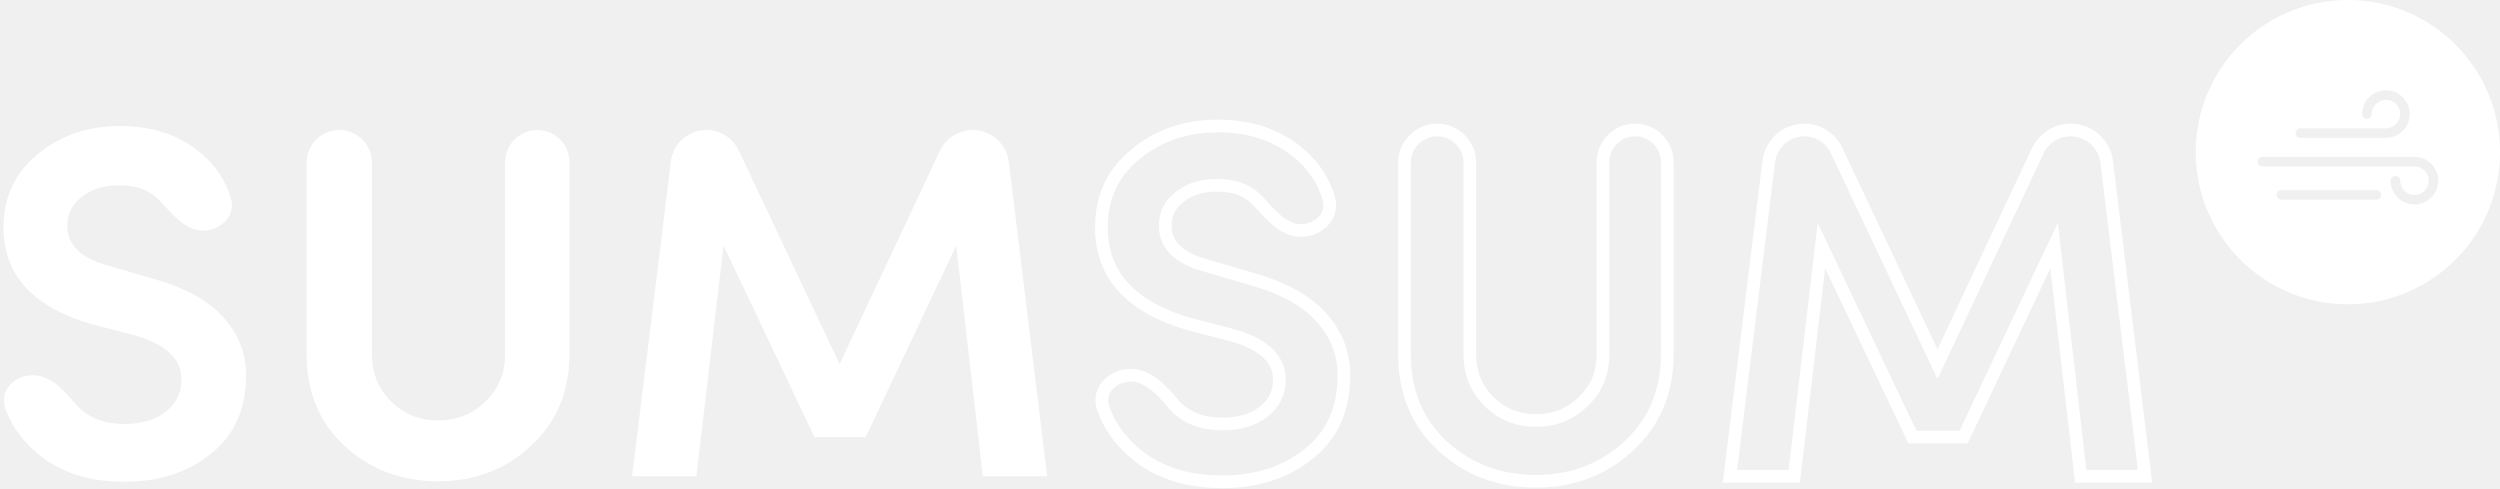
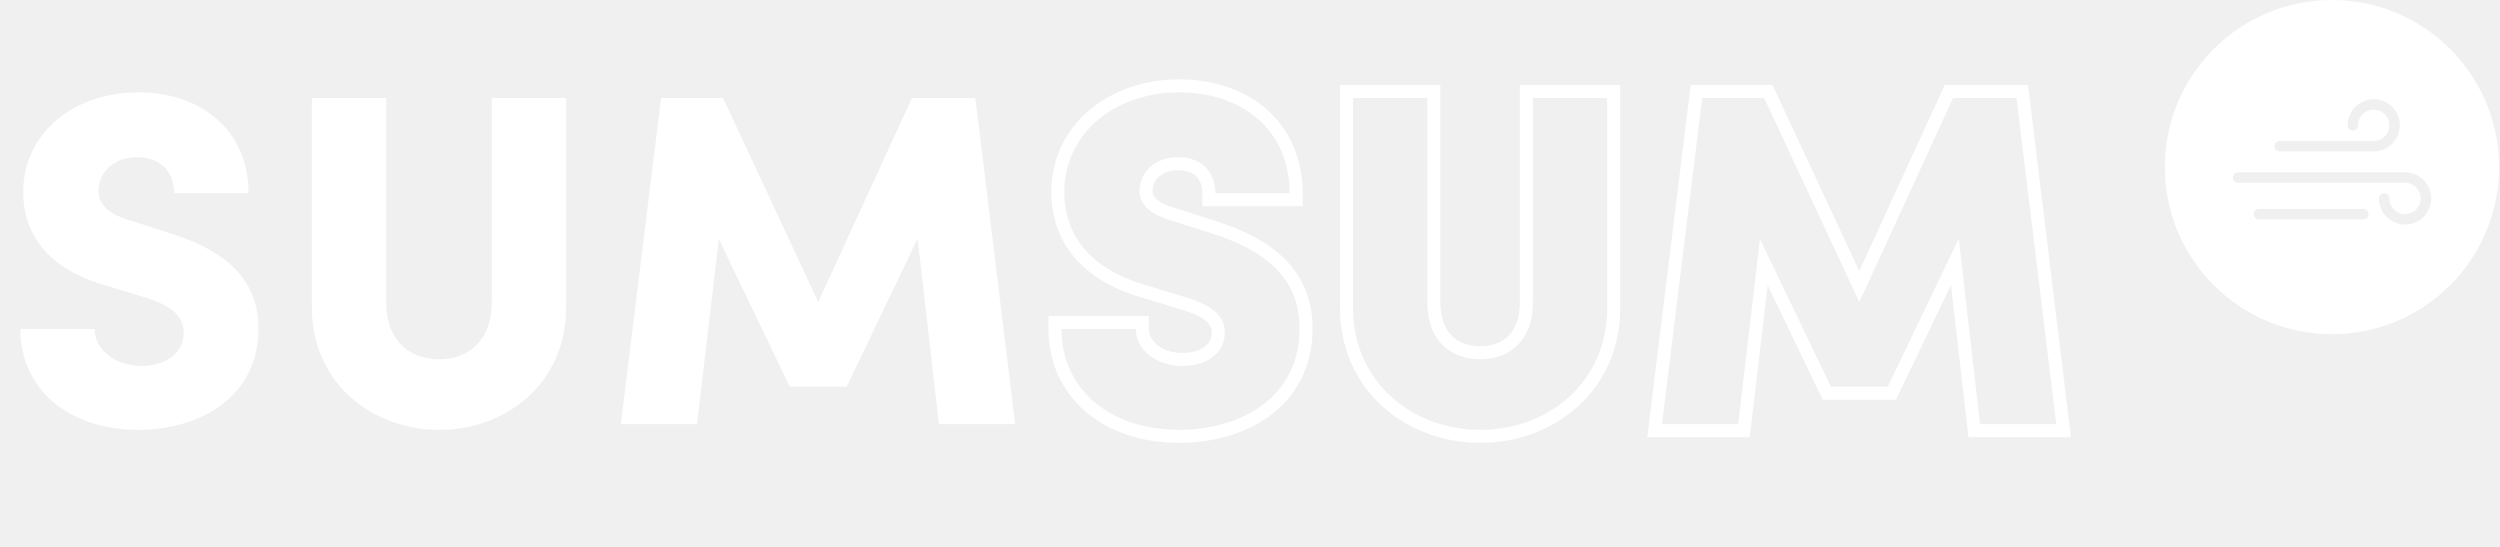
- <svg xmlns="http://www.w3.org/2000/svg" width="384" height="75" viewBox="0 0 384 75" fill="none">
-   <path d="M0.788 62.612C-0.106 59.965 2.266 57.636 5.06 57.636V57.636C7.759 57.636 9.854 59.983 11.598 62.044C11.868 62.364 12.17 62.67 12.504 62.962C14.202 64.403 16.389 65.124 19.065 65.124C21.638 65.124 23.722 64.532 25.317 63.348C26.913 62.165 27.762 60.621 27.865 58.717C27.968 56.968 27.401 55.501 26.166 54.317C24.983 53.134 23.105 52.182 20.532 51.461L13.971 49.763C5.017 47.139 0.54 42.199 0.54 34.943C0.54 30.312 2.264 26.581 5.712 23.751C9.211 20.818 13.456 19.352 18.448 19.352C23.542 19.352 27.762 20.818 31.106 23.751C33.249 25.597 34.706 27.855 35.476 30.525C36.232 33.147 33.912 35.407 31.184 35.407V35.407C28.455 35.407 26.458 32.871 24.595 30.879C24.435 30.709 24.265 30.546 24.082 30.389C22.693 29.103 20.763 28.46 18.293 28.46C15.978 28.46 14.074 29.051 12.582 30.235C11.089 31.367 10.343 32.859 10.343 34.712C10.343 37.645 12.453 39.678 16.672 40.81L23.233 42.739C28.534 44.18 32.341 46.316 34.657 49.146C37.024 51.925 38.053 55.192 37.745 58.949C37.487 63.631 35.583 67.311 32.033 69.986C28.534 72.662 24.211 74 19.065 74C13.405 74 8.825 72.431 5.326 69.292C3.141 67.328 1.628 65.102 0.788 62.612Z" fill="white" />
-   <path d="M77.585 54.395V24.909C77.585 22.181 79.796 19.969 82.525 19.969V19.969C85.253 19.969 87.465 22.181 87.465 24.909V54.395C87.465 60.158 85.483 64.866 81.521 68.52C77.61 72.122 72.876 73.923 67.319 73.923C61.658 73.923 56.873 72.122 52.962 68.52C49.051 64.918 47.096 60.209 47.096 54.395V24.986C47.096 22.215 49.342 19.969 52.113 19.969V19.969C54.884 19.969 57.13 22.215 57.13 24.986V54.395C57.13 57.328 58.133 59.772 60.14 61.727C62.096 63.631 64.489 64.583 67.319 64.583C70.149 64.583 72.542 63.631 74.497 61.727C76.555 59.823 77.585 57.379 77.585 54.395Z" fill="white" />
-   <path d="M108.504 19.969C110.629 19.969 112.563 21.195 113.47 23.116L128.965 55.938L144.361 23.178C145.282 21.22 147.251 19.969 149.415 19.969V19.969C152.238 19.969 154.617 22.076 154.958 24.878L160.844 73.151H150.964L146.873 37.722L132.979 67.13H125.106L111.135 37.722L106.967 73.151H97.087L103.053 24.788C103.393 22.036 105.731 19.969 108.504 19.969V19.969Z" fill="white" />
-   <path d="M169.421 62.612C168.527 59.965 170.898 57.636 173.693 57.636V57.636C176.392 57.636 178.487 59.983 180.23 62.044C180.501 62.364 180.803 62.67 181.137 62.962C182.835 64.403 185.022 65.124 187.698 65.124C190.271 65.124 192.355 64.532 193.95 63.348C195.545 62.165 196.394 60.621 196.497 58.717C196.6 56.968 196.034 55.501 194.799 54.317C193.616 53.134 191.738 52.182 189.165 51.461L182.604 49.763C173.65 47.139 169.173 42.199 169.173 34.943C169.173 30.312 170.897 26.581 174.345 23.751C177.844 20.818 182.089 19.352 187.081 19.352C192.175 19.352 196.394 20.818 199.739 23.751C201.882 25.597 203.338 27.855 204.109 30.525C204.865 33.147 202.545 35.407 199.816 35.407V35.407C197.088 35.407 195.091 32.871 193.227 30.879C193.068 30.709 192.897 30.546 192.715 30.389C191.326 29.103 189.396 28.46 186.926 28.46C184.611 28.46 182.707 29.051 181.214 30.235C179.722 31.367 178.976 32.859 178.976 34.712C178.976 37.645 181.086 39.678 185.305 40.81L191.866 42.739C197.166 44.18 200.974 46.316 203.29 49.146C205.657 51.925 206.686 55.192 206.377 58.949C206.12 63.631 204.216 67.311 200.665 69.986C197.166 72.662 192.844 74 187.698 74C182.038 74 177.458 72.431 173.959 69.292C171.774 67.328 170.261 65.102 169.421 62.612Z" stroke="white" stroke-width="1.947" />
-   <path d="M246.217 54.395V24.909C246.217 22.181 248.429 19.969 251.157 19.969V19.969C253.886 19.969 256.097 22.181 256.097 24.909V54.395C256.097 60.158 254.116 64.866 250.154 68.52C246.243 72.122 241.509 73.923 235.952 73.923C230.291 73.923 225.506 72.122 221.595 68.52C217.684 64.918 215.728 60.209 215.728 54.395V24.986C215.728 22.215 217.975 19.969 220.746 19.969V19.969C223.517 19.969 225.763 22.215 225.763 24.986V54.395C225.763 57.328 226.766 59.772 228.773 61.727C230.729 63.631 233.121 64.583 235.952 64.583C238.782 64.583 241.175 63.631 243.13 61.727C245.188 59.823 246.217 57.379 246.217 54.395Z" stroke="white" stroke-width="1.947" />
-   <path d="M277.137 19.969C279.261 19.969 281.196 21.195 282.103 23.116L297.598 55.938L312.994 23.178C313.914 21.22 315.884 19.969 318.048 19.969V19.969C320.871 19.969 323.25 22.076 323.591 24.878L329.476 73.151H319.596L315.506 37.722L301.612 67.13H293.739L279.768 37.722L275.6 73.151H265.72L271.686 24.788C272.026 22.036 274.364 19.969 277.137 19.969V19.969Z" stroke="white" stroke-width="1.947" />
-   <path fill-rule="evenodd" clip-rule="evenodd" d="M360.635 46.737C373.541 46.737 384.003 36.274 384.003 23.368C384.003 10.462 373.541 0 360.635 0C347.729 0 337.267 10.462 337.267 23.368C337.267 36.274 347.729 46.737 360.635 46.737ZM364.288 17.526C364.288 16.316 365.269 15.335 366.479 15.335C367.689 15.335 368.67 16.316 368.67 17.526C368.67 18.736 367.689 19.717 366.479 19.717H353.334C352.931 19.717 352.604 20.044 352.604 20.447C352.604 20.851 352.931 21.177 353.334 21.177H366.479C368.495 21.177 370.13 19.543 370.13 17.526C370.13 15.509 368.495 13.875 366.479 13.875C364.462 13.875 362.828 15.509 362.828 17.526C362.828 17.929 363.155 18.256 363.558 18.256C363.961 18.256 364.288 17.929 364.288 17.526ZM370.861 29.941C369.651 29.941 368.67 28.96 368.67 27.75C368.67 27.346 368.343 27.02 367.939 27.02C367.536 27.02 367.209 27.346 367.209 27.75C367.209 29.766 368.844 31.401 370.861 31.401C372.877 31.401 374.512 29.766 374.512 27.75C374.512 25.733 372.877 24.099 370.861 24.099H347.492C347.089 24.099 346.762 24.425 346.762 24.829C346.762 25.232 347.089 25.559 347.492 25.559H370.861C372.07 25.559 373.051 26.54 373.051 27.75C373.051 28.96 372.07 29.941 370.861 29.941ZM350.413 29.21C350.01 29.21 349.683 29.537 349.683 29.941C349.683 30.344 350.01 30.671 350.413 30.671H365.018C365.422 30.671 365.749 30.344 365.749 29.941C365.749 29.537 365.422 29.21 365.018 29.21H350.413Z" fill="white" />
+ <svg xmlns="http://www.w3.org/2000/svg" width="389" height="85" viewBox="0 0 389 85" fill="none">
+   <path d="M21.507 66.884C10.68 66.884 3.167 60.55 3.167 51.196H14.731C14.731 54.436 17.971 56.941 21.949 56.941C25.705 56.941 28.578 55.026 28.578 51.711C28.578 49.723 27.473 47.881 22.98 46.408L16.94 44.567C5.745 41.547 3.609 34.697 3.609 29.91C3.609 20.777 11.416 14.369 21.507 14.369C31.229 14.369 38.668 20.188 38.668 30.057H27.105C27.105 27.037 25.263 24.459 21.286 24.459C17.677 24.459 15.32 26.89 15.32 29.689C15.32 30.72 15.614 33.003 20.328 34.329L25.631 36.023C32.849 38.233 40.215 41.915 40.215 51.122C40.215 62.023 30.787 66.884 21.507 66.884ZM68.344 66.884C57.885 66.884 48.531 59.592 48.531 47.881V15.253H60.095V46.997C60.095 53.405 64.146 55.91 68.344 55.91C72.469 55.91 76.52 53.405 76.52 46.997V15.253H88.083V47.881C88.083 59.592 78.803 66.884 68.344 66.884ZM151.769 15.253L157.956 66H146.097L142.783 37.128L131.735 60.181H122.897L111.849 37.202L108.46 66H96.602L102.863 15.253H112.511L127.316 46.997L141.899 15.253H151.769Z" fill="white" />
+   <mask id="path-2-outside-1_207_1396" maskUnits="userSpaceOnUse" x="163" y="12" width="160" height="57" fill="black">
+     <rect fill="white" x="163" y="12" width="160" height="57" />
+     <path d="M183.507 66.884C172.68 66.884 165.167 60.55 165.167 51.196H176.731C176.731 54.436 179.971 56.941 183.949 56.941C187.705 56.941 190.578 55.026 190.578 51.711C190.578 49.723 189.473 47.881 184.98 46.408L178.94 44.567C167.745 41.547 165.609 34.697 165.609 29.91C165.609 20.777 173.416 14.369 183.507 14.369C193.229 14.369 200.668 20.188 200.668 30.057H189.104C189.104 27.037 187.263 24.459 183.286 24.459C179.677 24.459 177.32 26.89 177.32 29.689C177.32 30.72 177.615 33.003 182.328 34.329L187.631 36.023C194.849 38.233 202.215 41.915 202.215 51.122C202.215 62.023 192.787 66.884 183.507 66.884ZM230.344 66.884C219.885 66.884 210.531 59.592 210.531 47.881V15.253H222.095V46.997C222.095 53.405 226.146 55.91 230.344 55.91C234.469 55.91 238.52 53.405 238.52 46.997V15.253H250.083V47.881C250.083 59.592 240.803 66.884 230.344 66.884ZM313.769 15.253L319.956 66H308.097L304.783 37.128L293.735 60.181H284.897L273.849 37.202L270.46 66H258.602L264.863 15.253H274.511L289.316 46.997L303.899 15.253H313.769Z" />
+   </mask>
+   <path d="M165.167 51.196V49.172H163.143V51.196H165.167ZM176.731 51.196H178.755V49.172H176.731V51.196ZM184.98 46.408L185.61 44.485L185.59 44.478L185.57 44.472L184.98 46.408ZM178.94 44.567L179.531 42.631L179.499 42.621L179.467 42.613L178.94 44.567ZM200.668 30.057V32.081H202.692V30.057H200.668ZM189.104 30.057H187.08V32.081H189.104V30.057ZM182.328 34.329L182.944 32.401L182.91 32.39L182.876 32.38L182.328 34.329ZM187.631 36.023L187.015 37.951L187.027 37.955L187.039 37.959L187.631 36.023ZM183.507 64.86C178.478 64.86 174.388 63.391 171.589 61.007C168.817 58.645 167.191 55.29 167.191 51.196H163.143C163.143 56.455 165.273 60.944 168.964 64.088C172.629 67.21 177.708 68.908 183.507 68.908V64.86ZM165.167 53.22H176.731V49.172H165.167V53.22ZM174.707 51.196C174.707 55.976 179.328 58.965 183.949 58.965V54.917C180.615 54.917 178.755 52.897 178.755 51.196H174.707ZM183.949 58.965C186.145 58.965 188.264 58.408 189.888 57.187C191.567 55.924 192.602 54.026 192.602 51.711H188.553C188.553 52.711 188.152 53.428 187.455 53.951C186.704 54.516 185.509 54.917 183.949 54.917V58.965ZM192.602 51.711C192.602 50.281 192.18 48.803 190.94 47.481C189.772 46.237 188.01 45.272 185.61 44.485L184.349 48.331C186.443 49.018 187.479 49.709 187.987 50.251C188.423 50.715 188.553 51.153 188.553 51.711H192.602ZM185.57 44.472L179.531 42.631L178.35 46.503L184.39 48.344L185.57 44.472ZM179.467 42.613C174.222 41.198 171.327 38.955 169.72 36.719C168.1 34.468 167.633 32.01 167.633 29.91H163.585C163.585 32.597 164.186 35.958 166.433 39.083C168.692 42.224 172.463 44.916 178.413 46.521L179.467 42.613ZM167.633 29.91C167.633 22.183 174.222 16.393 183.507 16.393V12.345C172.61 12.345 163.585 19.371 163.585 29.91H167.633ZM183.507 16.393C187.976 16.393 191.762 17.729 194.401 20.036C197.009 22.316 198.644 25.669 198.644 30.057H202.692C202.692 24.575 200.607 20.084 197.065 16.988C193.554 13.918 188.76 12.345 183.507 12.345V16.393ZM200.668 28.033H189.104V32.081H200.668V28.033ZM191.129 30.057C191.129 28.148 190.544 26.215 189.164 24.742C187.76 23.243 185.733 22.435 183.286 22.435V26.483C184.816 26.483 185.699 26.965 186.21 27.51C186.744 28.081 187.08 28.947 187.08 30.057H191.129ZM183.286 22.435C178.72 22.435 175.296 25.617 175.296 29.689H179.344C179.344 28.163 180.633 26.483 183.286 26.483V22.435ZM175.296 29.689C175.296 30.442 175.413 31.776 176.45 33.129C177.463 34.452 179.158 35.54 181.78 36.278L182.876 32.38C180.785 31.792 179.976 31.076 179.663 30.668C179.374 30.291 179.344 29.966 179.344 29.689H175.296ZM181.712 36.257L187.015 37.951L188.247 34.095L182.944 32.401L181.712 36.257ZM187.039 37.959C190.576 39.041 193.895 40.416 196.314 42.486C198.644 44.481 200.191 47.156 200.191 51.122H204.239C204.239 45.881 202.103 42.112 198.946 39.411C195.878 36.785 191.905 35.214 188.224 34.088L187.039 37.959ZM200.191 51.122C200.191 55.903 198.162 59.247 195.144 61.458C192.056 63.722 187.83 64.86 183.507 64.86V68.908C188.464 68.908 193.592 67.615 197.538 64.723C201.554 61.779 204.239 57.242 204.239 51.122H200.191ZM210.531 15.253V13.229H208.507V15.253H210.531ZM222.095 15.253H224.119V13.229H222.095V15.253ZM238.52 15.253V13.229H236.496V15.253H238.52ZM250.083 15.253H252.107V13.229H250.083V15.253ZM230.344 64.86C220.801 64.86 212.555 58.282 212.555 47.881H208.507C208.507 60.902 218.97 68.908 230.344 68.908V64.86ZM212.555 47.881V15.253H208.507V47.881H212.555ZM210.531 17.277H222.095V13.229H210.531V17.277ZM220.071 15.253V46.997H224.119V15.253H220.071ZM220.071 46.997C220.071 50.649 221.24 53.458 223.268 55.34C225.264 57.192 227.861 57.934 230.344 57.934V53.885C228.628 53.885 227.101 53.375 226.022 52.373C224.975 51.401 224.119 49.754 224.119 46.997H220.071ZM230.344 57.934C232.798 57.934 235.377 57.188 237.36 55.336C239.374 53.455 240.544 50.649 240.544 46.997H236.496C236.496 49.754 235.639 51.404 234.597 52.377C233.524 53.379 232.015 53.885 230.344 53.885V57.934ZM240.544 46.997V15.253H236.496V46.997H240.544ZM238.52 17.277H250.083V13.229H238.52V17.277ZM248.059 15.253V47.881H252.107V15.253H248.059ZM248.059 47.881C248.059 58.291 239.877 64.86 230.344 64.86V68.908C241.728 68.908 252.107 60.893 252.107 47.881H248.059ZM313.769 15.253L315.778 15.008L315.561 13.229H313.769V15.253ZM319.956 66V68.024H322.241L321.965 65.755L319.956 66ZM308.097 66L306.087 66.231L306.292 68.024H308.097V66ZM304.783 37.128L306.794 36.897L305.993 29.92L302.958 36.253L304.783 37.128ZM293.735 60.181V62.205H295.009L295.56 61.056L293.735 60.181ZM284.897 60.181L283.072 61.058L283.624 62.205H284.897V60.181ZM273.849 37.202L275.673 36.325L272.653 30.043L271.838 36.965L273.849 37.202ZM270.46 66V68.024H272.26L272.471 66.237L270.46 66ZM258.602 66L256.593 65.752L256.313 68.024H258.602V66ZM264.863 15.253V13.229H263.073L262.854 15.005L264.863 15.253ZM274.511 15.253L276.346 14.397L275.801 13.229H274.511V15.253ZM289.316 46.997L287.481 47.853L289.33 51.816L291.155 47.842L289.316 46.997ZM303.899 15.253V13.229H302.602L302.06 14.408L303.899 15.253ZM311.76 15.498L317.946 66.245L321.965 65.755L315.778 15.008L311.76 15.498ZM319.956 63.976H308.097V68.024H319.956V63.976ZM310.108 65.769L306.794 36.897L302.772 37.359L306.087 66.231L310.108 65.769ZM302.958 36.253L291.91 59.307L295.56 61.056L306.608 38.003L302.958 36.253ZM293.735 58.157H284.897V62.205H293.735V58.157ZM286.721 59.304L275.673 36.325L272.024 38.078L283.072 61.058L286.721 59.304ZM271.838 36.965L268.45 65.763L272.471 66.237L275.859 37.438L271.838 36.965ZM270.46 63.976H258.602V68.024H270.46V63.976ZM260.611 66.248L266.872 15.501L262.854 15.005L256.593 65.752L260.611 66.248ZM264.863 17.277H274.511V13.229H264.863V17.277ZM272.677 16.108L287.481 47.853L291.15 46.142L276.346 14.397L272.677 16.108ZM291.155 47.842L305.738 16.098L302.06 14.408L287.476 46.153L291.155 47.842ZM303.899 17.277H313.769V13.229H303.899V17.277Z" fill="white" mask="url(#path-2-outside-1_207_1396)" />
+   <path fill-rule="evenodd" clip-rule="evenodd" d="M362.85 52C377.209 52 388.85 40.359 388.85 26C388.85 11.641 377.209 0 362.85 0C348.49 0 336.85 11.641 336.85 26C336.85 40.359 348.49 52 362.85 52ZM366.914 19.5C366.914 18.154 368.006 17.062 369.352 17.062C370.698 17.062 371.789 18.154 371.789 19.5C371.789 20.846 370.698 21.937 369.352 21.937H354.727C354.278 21.937 353.914 22.301 353.914 22.75C353.914 23.198 354.278 23.562 354.727 23.562H369.352C371.595 23.562 373.414 21.743 373.414 19.5C373.414 17.256 371.595 15.437 369.352 15.437C367.108 15.437 365.289 17.256 365.289 19.5C365.289 19.948 365.653 20.312 366.102 20.312C366.551 20.312 366.914 19.948 366.914 19.5ZM374.227 33.312C372.881 33.312 371.789 32.221 371.789 30.874C371.789 30.426 371.426 30.062 370.977 30.062C370.528 30.062 370.164 30.426 370.164 30.874C370.164 33.118 371.983 34.937 374.227 34.937C376.47 34.937 378.289 33.118 378.289 30.874C378.289 28.631 376.47 26.812 374.227 26.812H348.227C347.778 26.812 347.414 27.176 347.414 27.624C347.414 28.073 347.778 28.437 348.227 28.437H374.227C375.573 28.437 376.664 29.528 376.664 30.874C376.664 32.221 375.573 33.312 374.227 33.312ZM351.477 32.5C351.028 32.5 350.664 32.864 350.664 33.312C350.664 33.761 351.028 34.125 351.477 34.125H367.727C368.176 34.125 368.539 33.761 368.539 33.312C368.539 32.864 368.176 32.5 367.727 32.5H351.477Z" fill="white" />
</svg>
